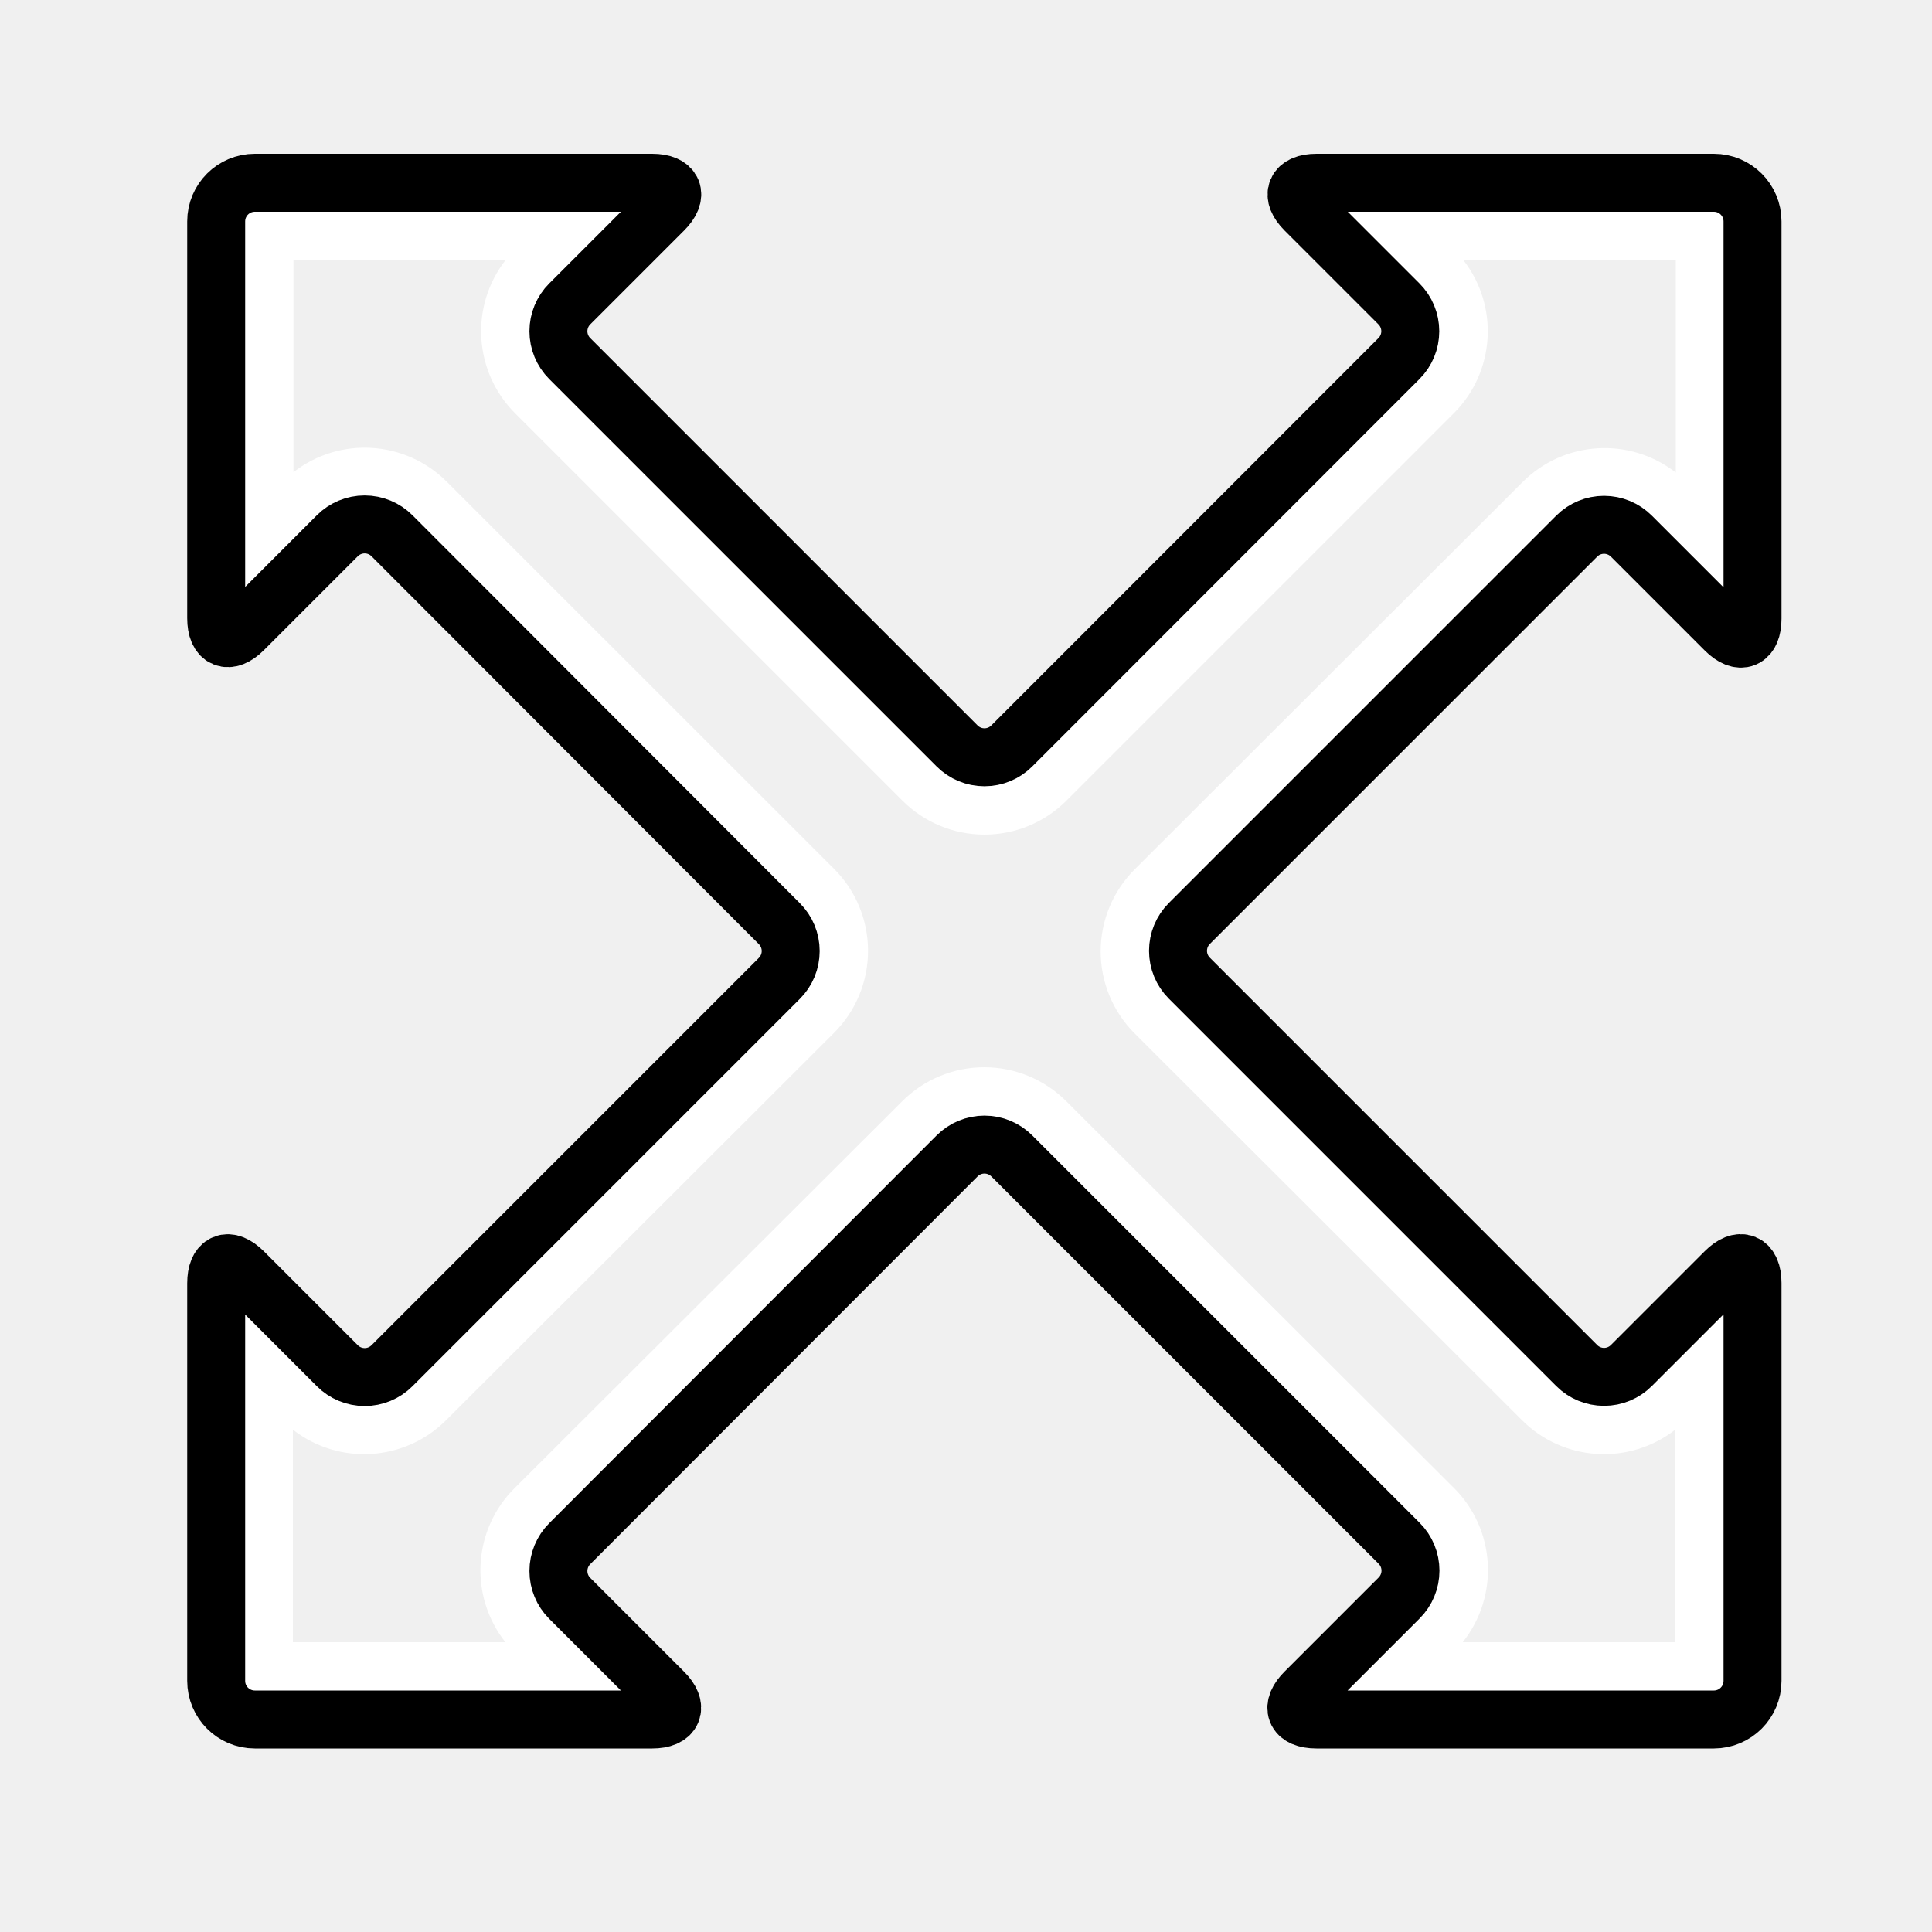
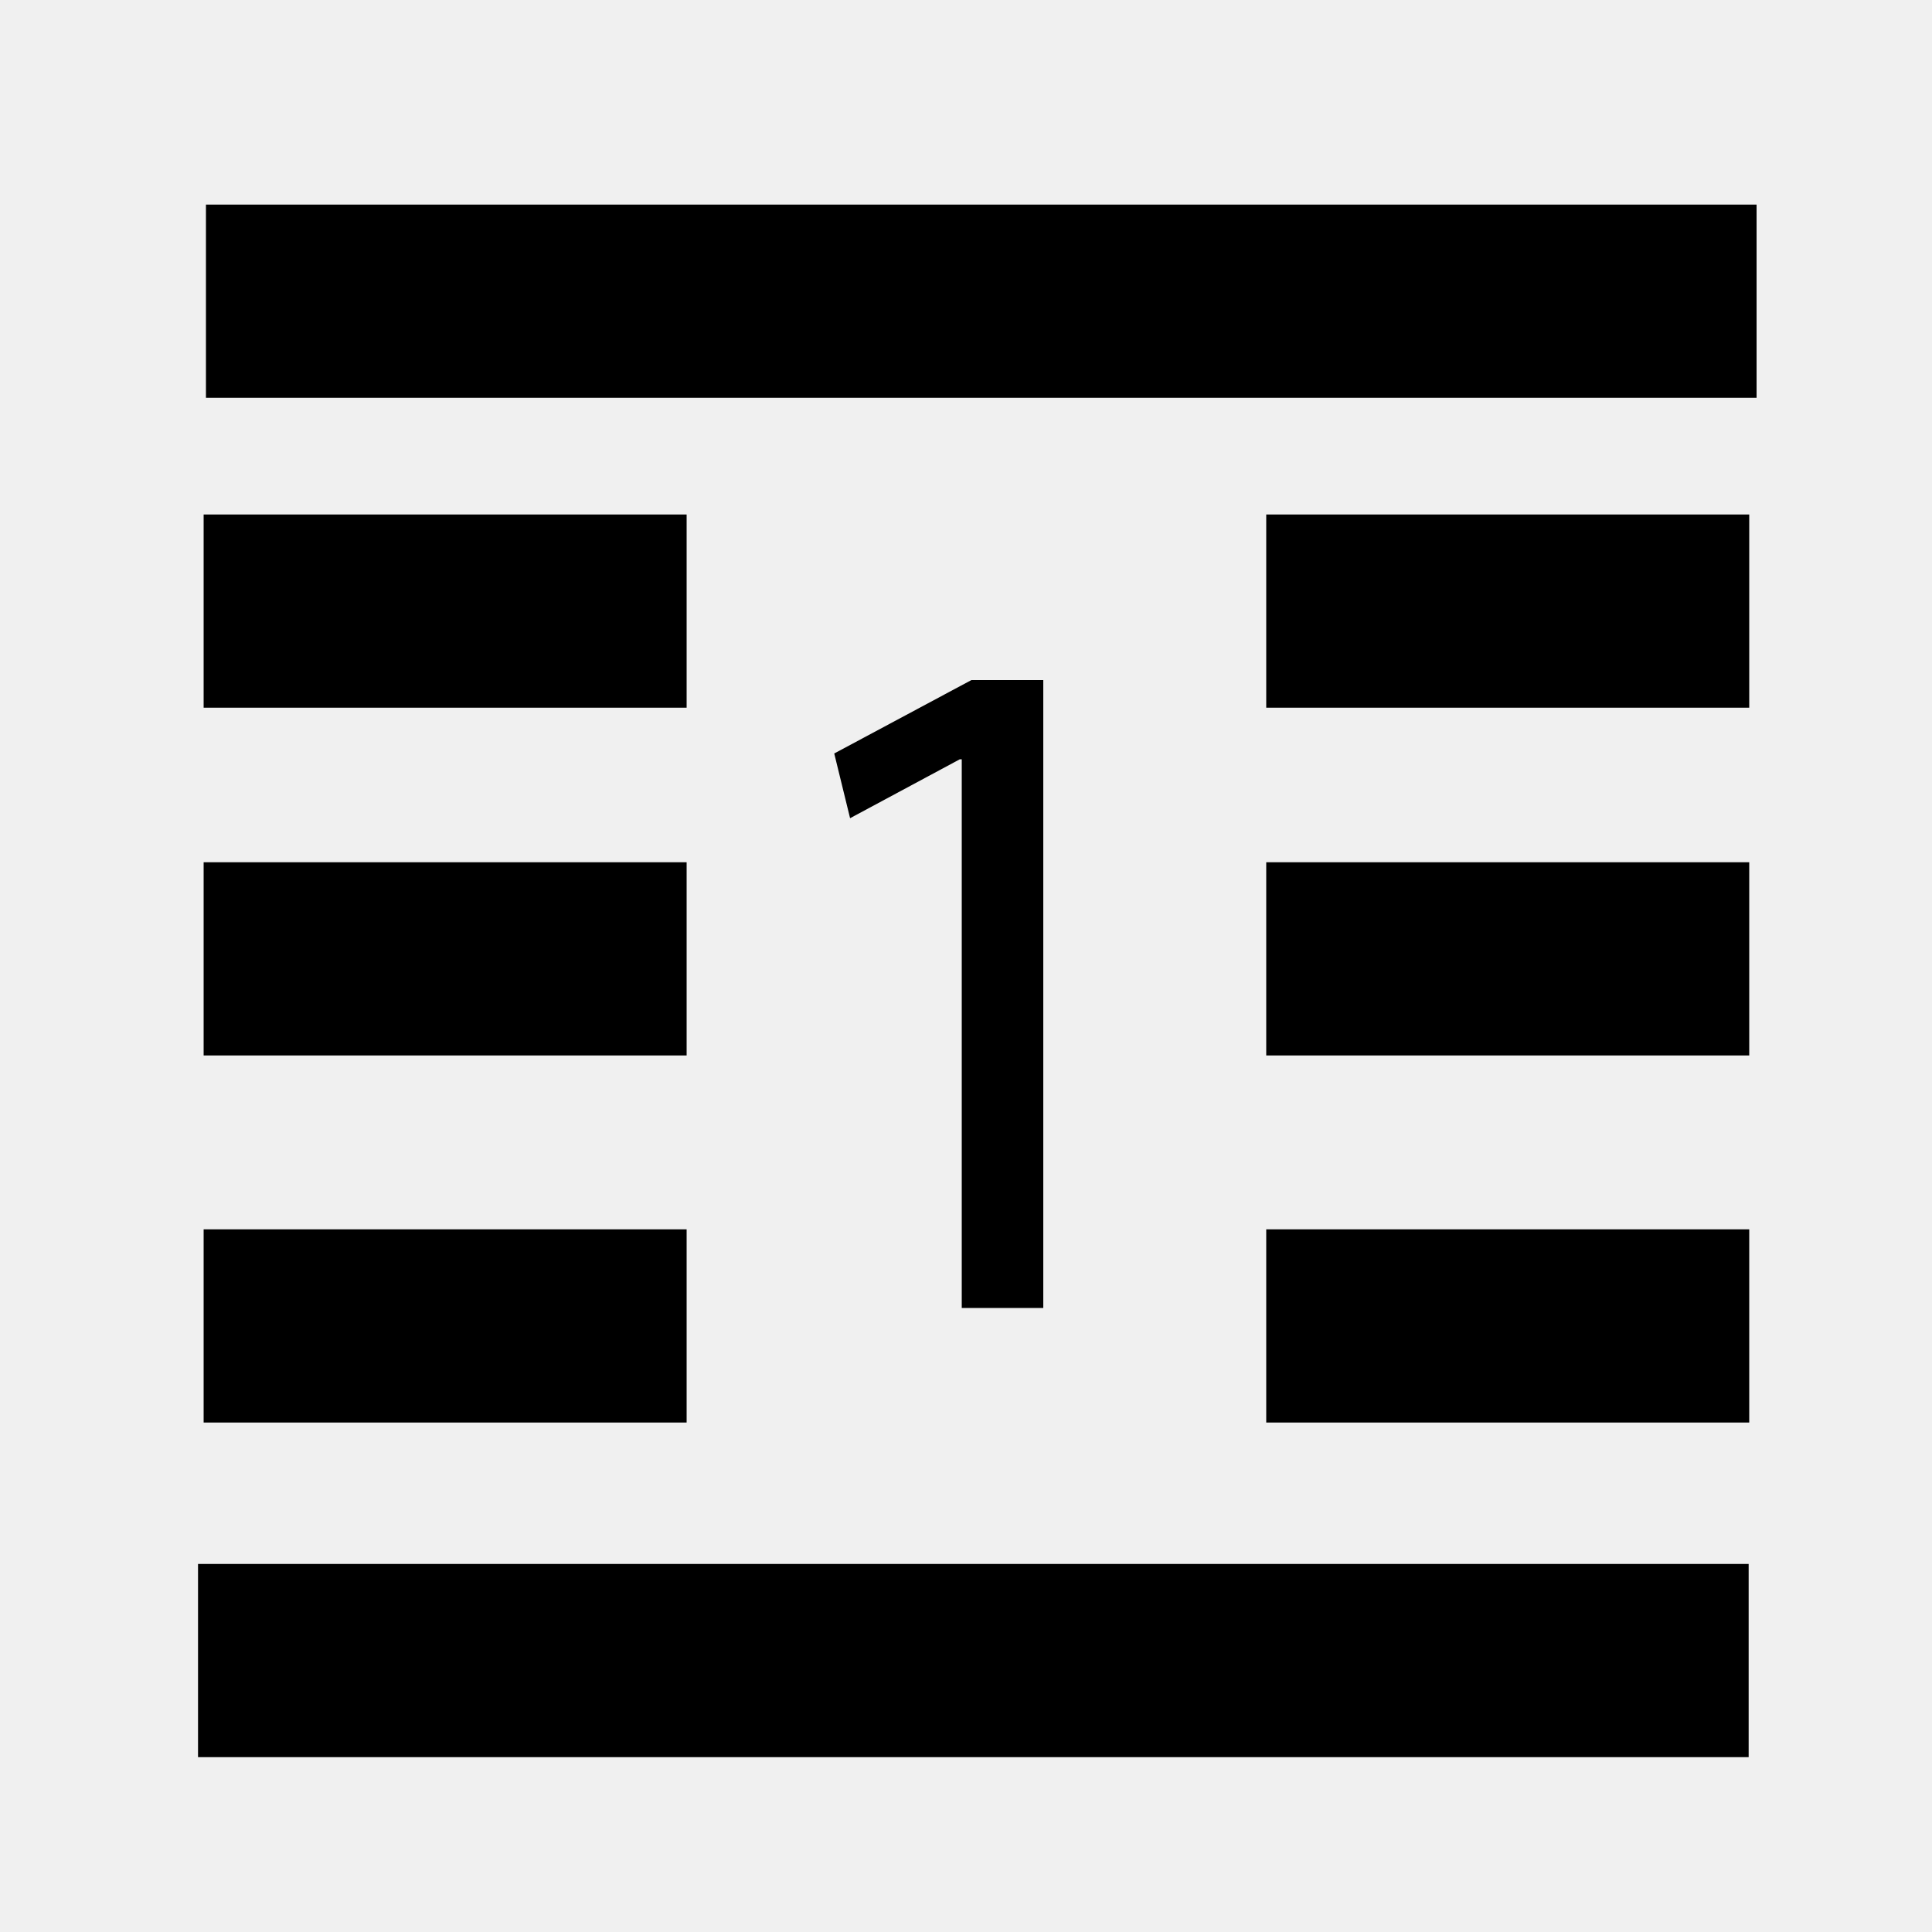
<svg xmlns="http://www.w3.org/2000/svg" id="Base" viewBox="0 0 100 100">
  <defs>
    <style>
-       .cls-1, .cls-3 {
+       .cls-1, .cls-2 {
        fill: none;
      }

      .cls-2 {
-         fill: #fff;
-       }
- 
-       .cls-3 {
        stroke: #000;
        stroke-miterlimit: 10;
-         stroke-width: 3px;
+         stroke-width: 10px;
      }
    </style>
  </defs>
  <g>
-     <rect class="cls-1" x="-0.31" y="-0.49" width="100" height="100" />
-     <g>
-       <path class="cls-2" d="M26.17,13.46a6,6,0,0,0,.49,7.93L46.71,41.44a6,6,0,0,0,8.49,0L75.25,21.39a6,6,0,0,0,.49-7.93h11v11a6,6,0,0,0-7.93.49L58.73,45a6,6,0,0,0,0,8.49L78.78,73.51a6,6,0,0,0,7.93.49V85h-11A6,6,0,0,0,75.24,77L55.19,57a6,6,0,0,0-8.49,0L26.66,77A6,6,0,0,0,26.16,85h-11V74a6,6,0,0,0,7.93-.49L43.17,53.46a6,6,0,0,0,0-8.49L23.12,24.93a6,6,0,0,0-7.93-.49v-11h11m42-4c-1.1,0-1.36.64-.59,1.41l4.86,4.86a2,2,0,0,1,0,2.83L52.37,38.61a2,2,0,0,1-2.83,0L29.49,18.56a2,2,0,0,1,0-2.83l4.86-4.86c0.78-.78.51-1.41-0.59-1.41H13.19a2,2,0,0,0-2,2V32c0,0.67.24,1,.6,1a1.26,1.26,0,0,0,.81-0.45l4.86-4.86a2,2,0,0,1,2.83,0L40.34,47.81a2,2,0,0,1,0,2.83L20.29,70.69a2,2,0,0,1-2.83,0l-4.86-4.86a1.26,1.26,0,0,0-.81-0.45c-0.36,0-.6.36-0.6,1V87a2,2,0,0,0,2,2H33.76c1.1,0,1.36-.64.59-1.41l-4.86-4.86a2,2,0,0,1,0-2.83L49.54,59.83a2,2,0,0,1,2.83,0L72.42,79.88a2,2,0,0,1,0,2.83l-4.86,4.86C66.78,88.34,67,89,68.14,89H88.71a2,2,0,0,0,2-2V66.41c0-.67-0.24-1-0.6-1a1.26,1.26,0,0,0-.81.45l-4.86,4.86a2,2,0,0,1-2.83,0L61.56,50.63a2,2,0,0,1,0-2.83L81.61,27.75a2,2,0,0,1,2.83,0l4.86,4.86a1.26,1.26,0,0,0,.81.45c0.36,0,.6-0.36.6-1V11.46a2,2,0,0,0-2-2H68.14Z" />
-       <path class="cls-3" d="M61.56,50.63a2,2,0,0,1,0-2.83L81.61,27.75a2,2,0,0,1,2.83,0l4.86,4.86c0.78,0.78,1.41.51,1.41-.59V11.46a2,2,0,0,0-2-2H68.14c-1.1,0-1.36.64-.59,1.41l4.86,4.86a2,2,0,0,1,0,2.83L52.37,38.61a2,2,0,0,1-2.83,0L29.49,18.56a2,2,0,0,1,0-2.83l4.86-4.86c0.78-.78.51-1.41-0.59-1.41H13.19a2,2,0,0,0-2,2V32c0,1.1.64,1.36,1.41,0.59l4.86-4.86a2,2,0,0,1,2.83,0L40.34,47.81a2,2,0,0,1,0,2.83L20.29,70.69a2,2,0,0,1-2.83,0l-4.86-4.86c-0.78-.78-1.41-0.51-1.41.59V87a2,2,0,0,0,2,2H33.76c1.1,0,1.36-.64.59-1.41l-4.86-4.86a2,2,0,0,1,0-2.83L49.54,59.83a2,2,0,0,1,2.83,0L72.42,79.88a2,2,0,0,1,0,2.83l-4.86,4.86C66.78,88.34,67,89,68.14,89H88.71a2,2,0,0,0,2-2V66.41c0-1.1-.64-1.36-1.41-0.59l-4.86,4.86a2,2,0,0,1-2.83,0Z" />
-     </g>
+     <rect class="cls-1" x="0.38" y="-0.05" width="100" height="100" />
+     <line class="cls-2" x1="10.25" y1="85.95" x2="90.51" y2="85.95" />
+     <line class="cls-2" x1="10.66" y1="15.59" x2="90.92" y2="15.59" />
+     <rect x="10.54" y="44.63" width="25" height="10" />
+     <rect x="65.54" y="44.63" width="25" height="10" />
+     <rect x="10.54" y="26.63" width="25" height="10" />
+     <rect x="65.54" y="26.63" width="25" height="10" />
+     <rect x="10.54" y="63.63" width="25" height="10" />
+     <rect x="65.54" y="63.63" width="25" height="10" />
+     <path d="M49.78,39.3h-0.1L44,42.35,43.18,39l7.1-3.8H54V67.7H49.78V39.3Z" />
  </g>
</svg>
